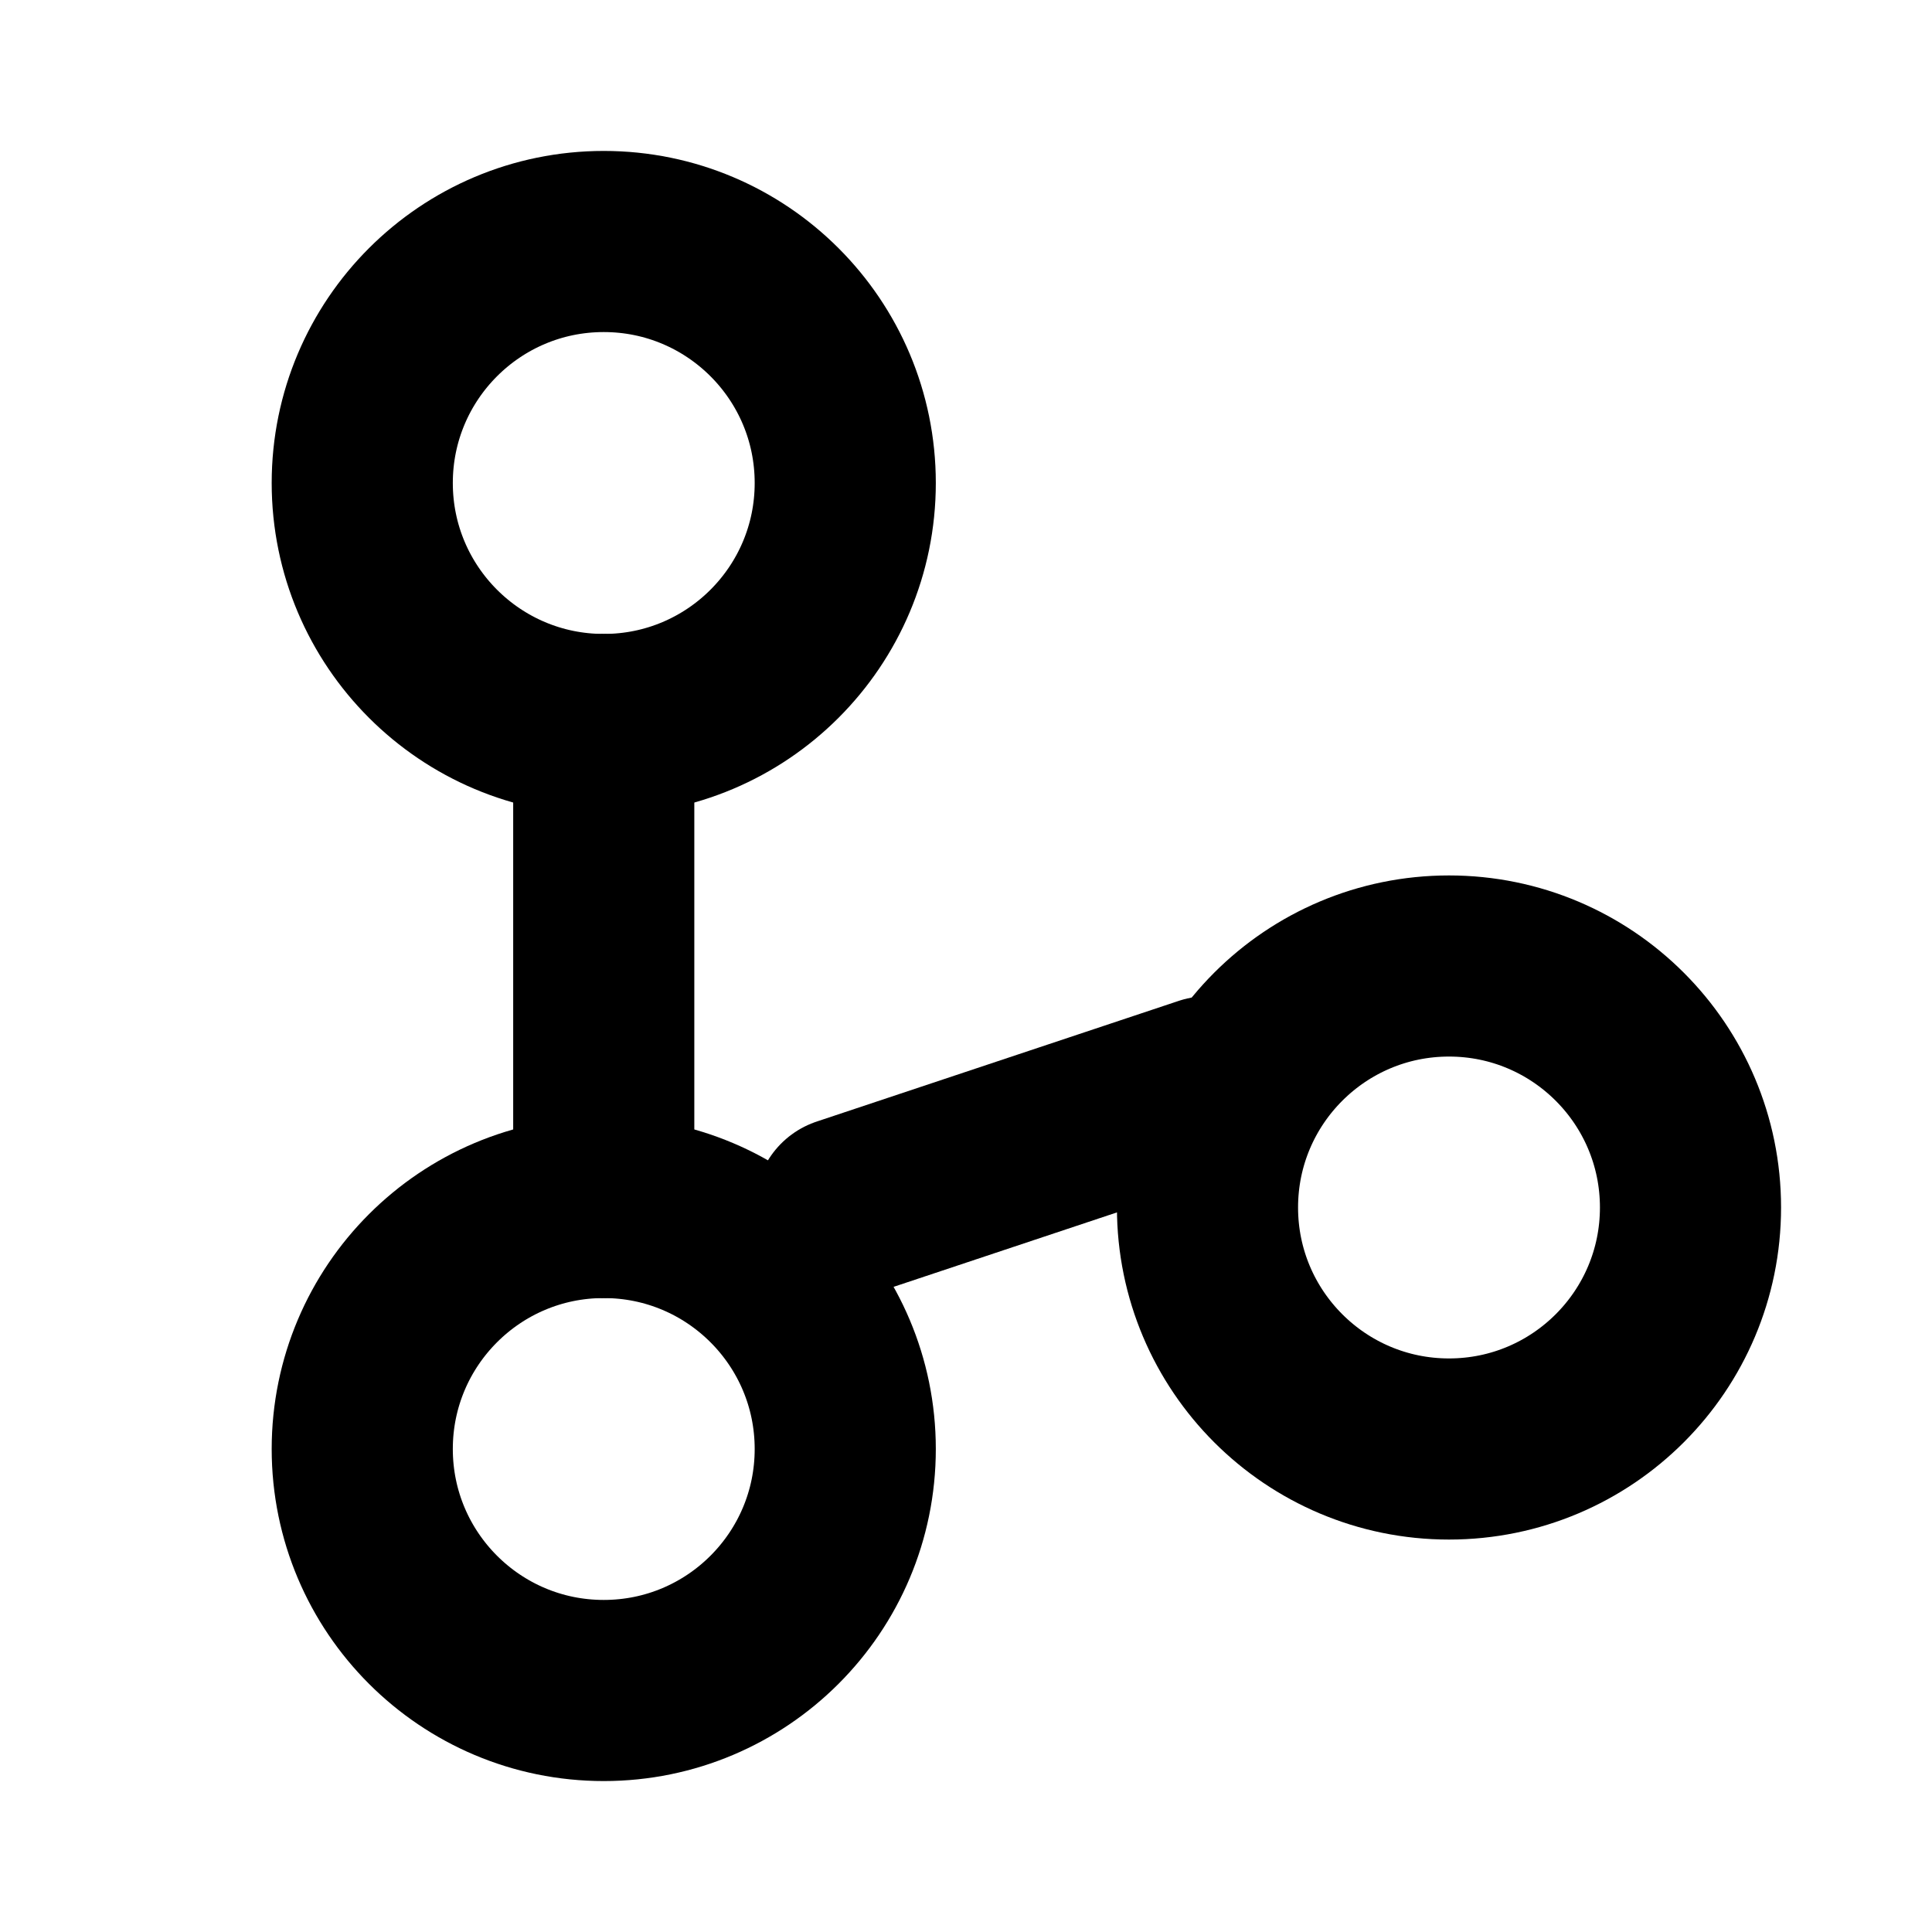
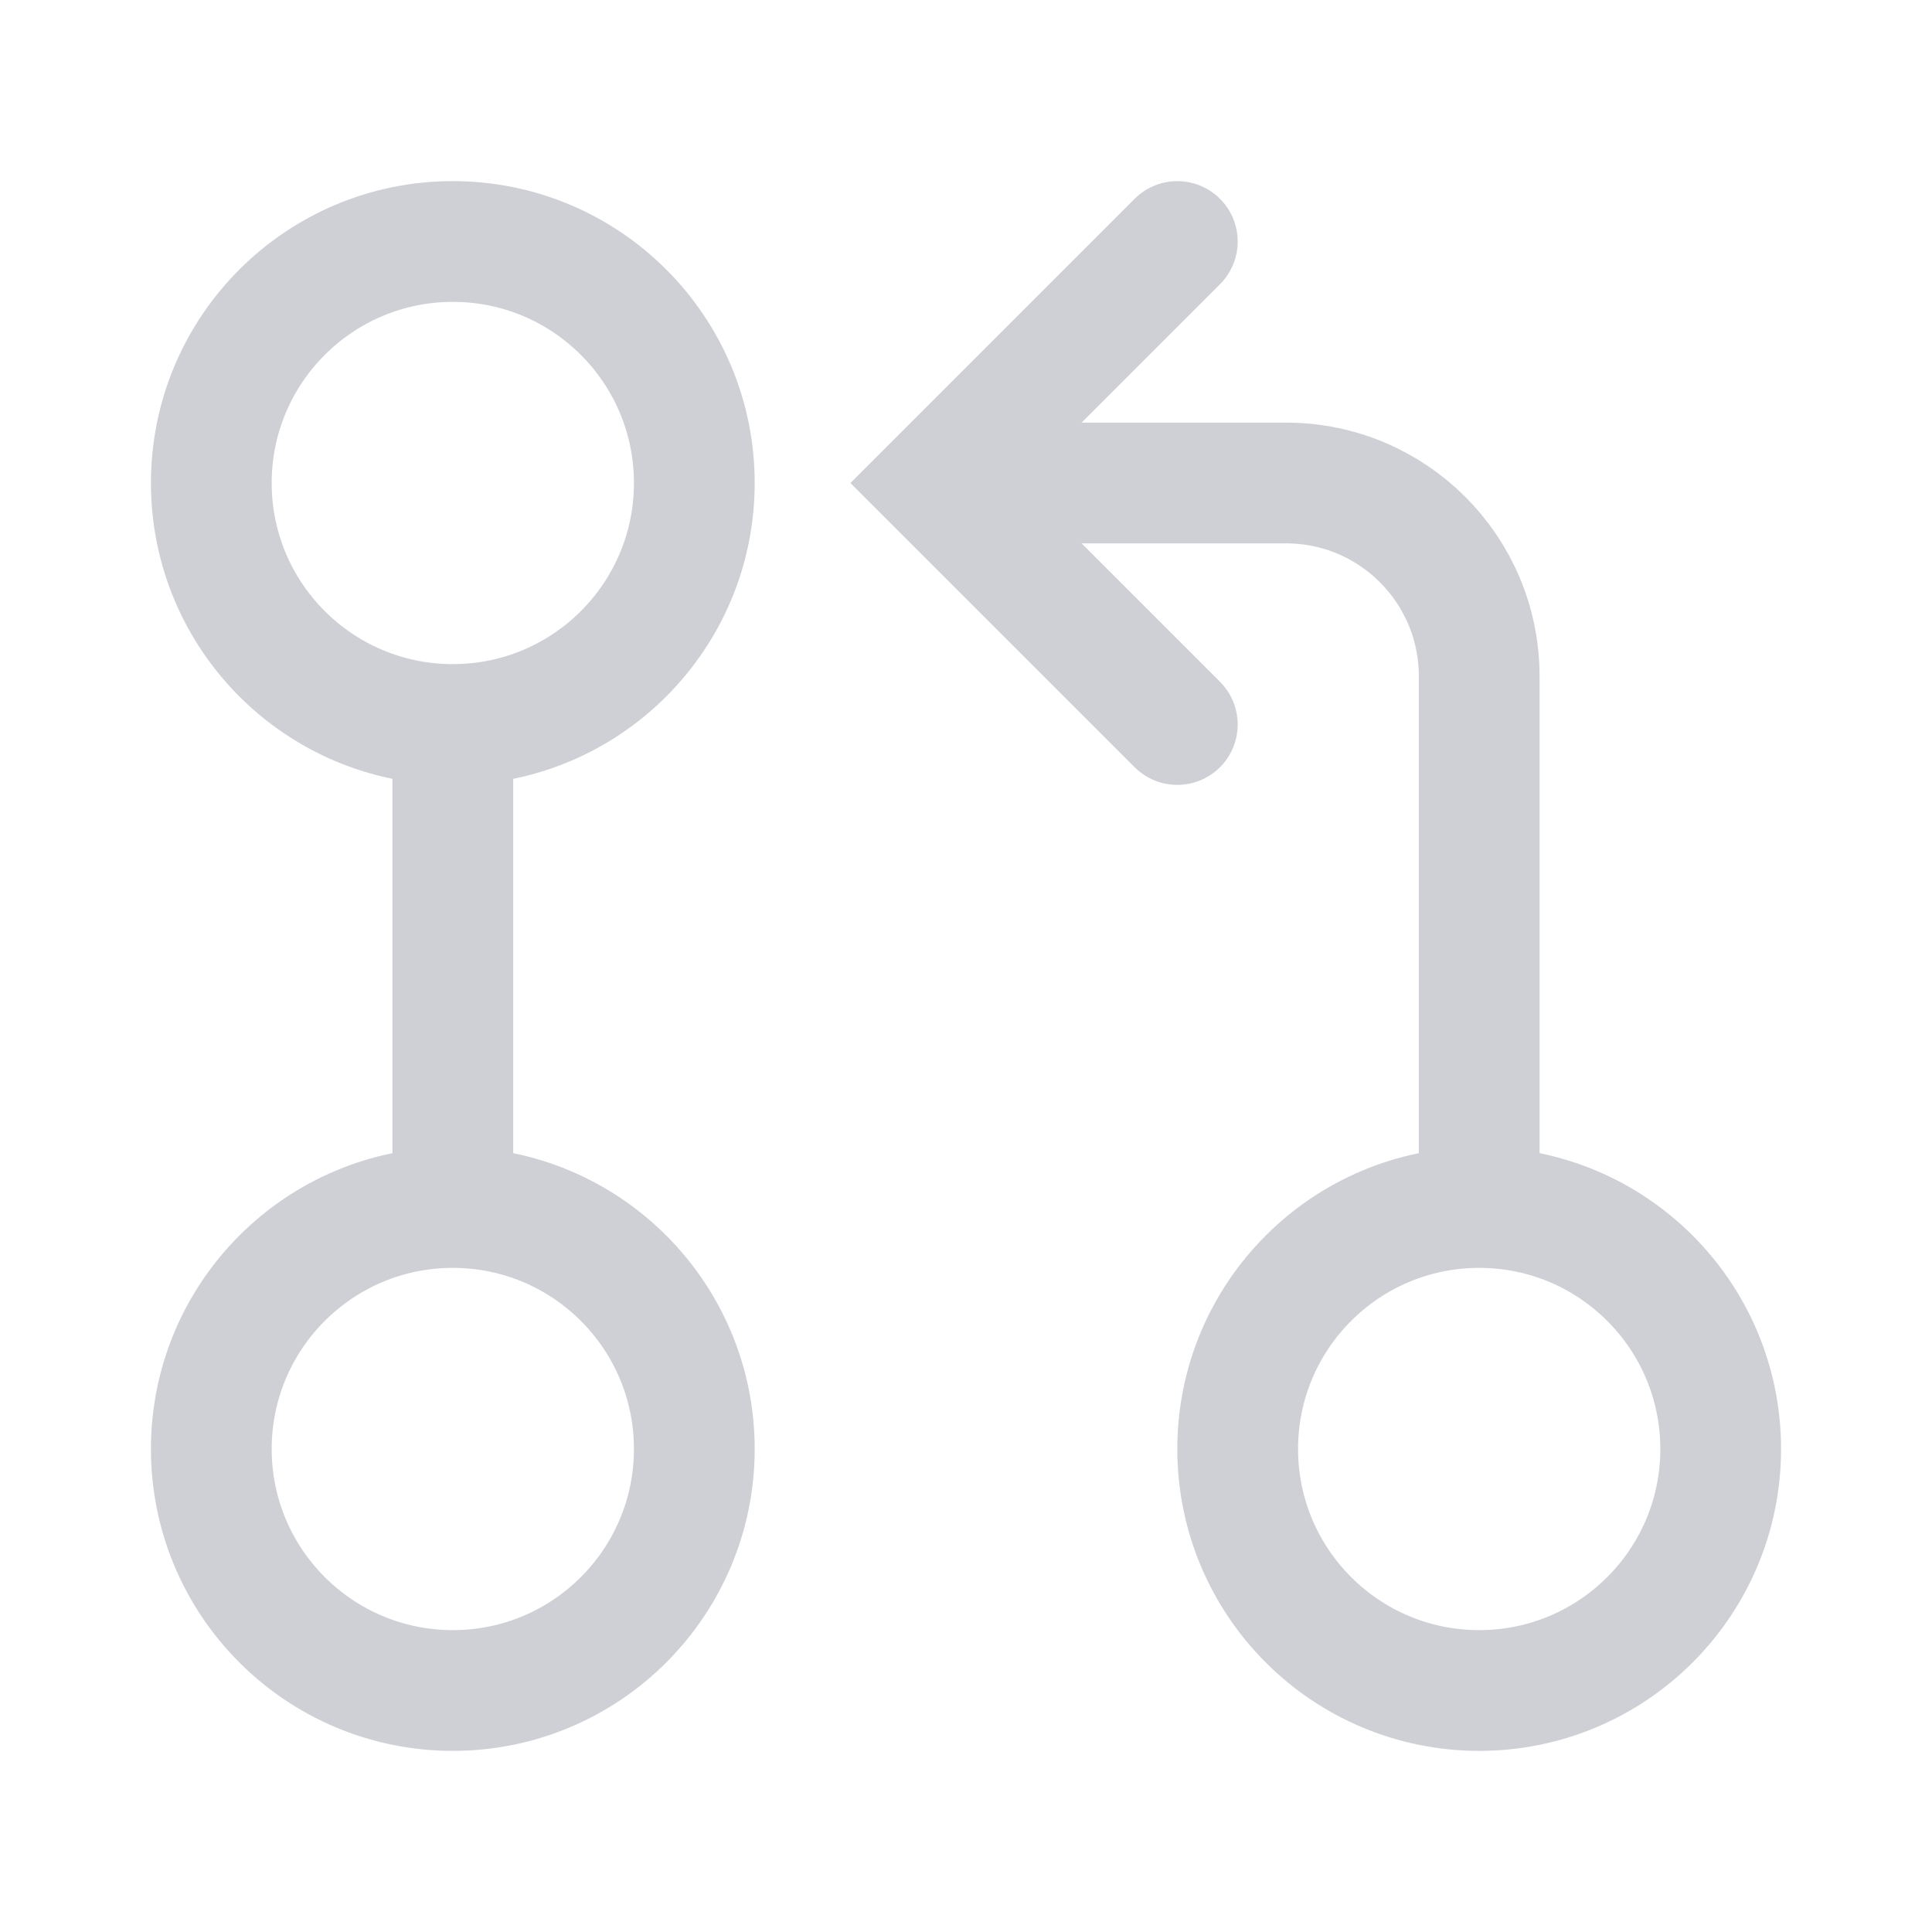
- <svg xmlns="http://www.w3.org/2000/svg" viewBox="0 0 16 16">
-   <circle cx="5" cy="4" r="2" fill="none" stroke="currentColor" stroke-width="1.5" />
-   <circle cx="5" cy="12" r="2" fill="none" stroke="currentColor" stroke-width="1.5" />
-   <circle cx="12" cy="10" r="2" fill="none" stroke="currentColor" stroke-width="1.5" />
-   <path d="M5 6v4M7 10l3-1" fill="none" stroke="currentColor" stroke-linecap="round" stroke-width="1.5" />
+ <svg xmlns="http://www.w3.org/2000/svg" width="16" height="16" viewBox="0 0 16 16" fill="none">
+   <circle cx="3.75" cy="12" r="2" stroke="#CED0D6" />
+   <circle cx="3.75" cy="4" r="2" stroke="#CED0D6" />
+   <path d="M3.75 6L3.75 10" stroke="#CED0D6" />
+   <circle cx="12.25" cy="12" r="2" stroke="#CED0D6" />
+   <path d="M12.25 10L12.25 5.6C12.25 4.716 11.534 4 10.65 4L8 4" stroke="#CED0D6" />
+   <path d="M9.75 6L7.75 4L9.75 2" stroke="#CED0D6" stroke-linecap="round" />
</svg>
